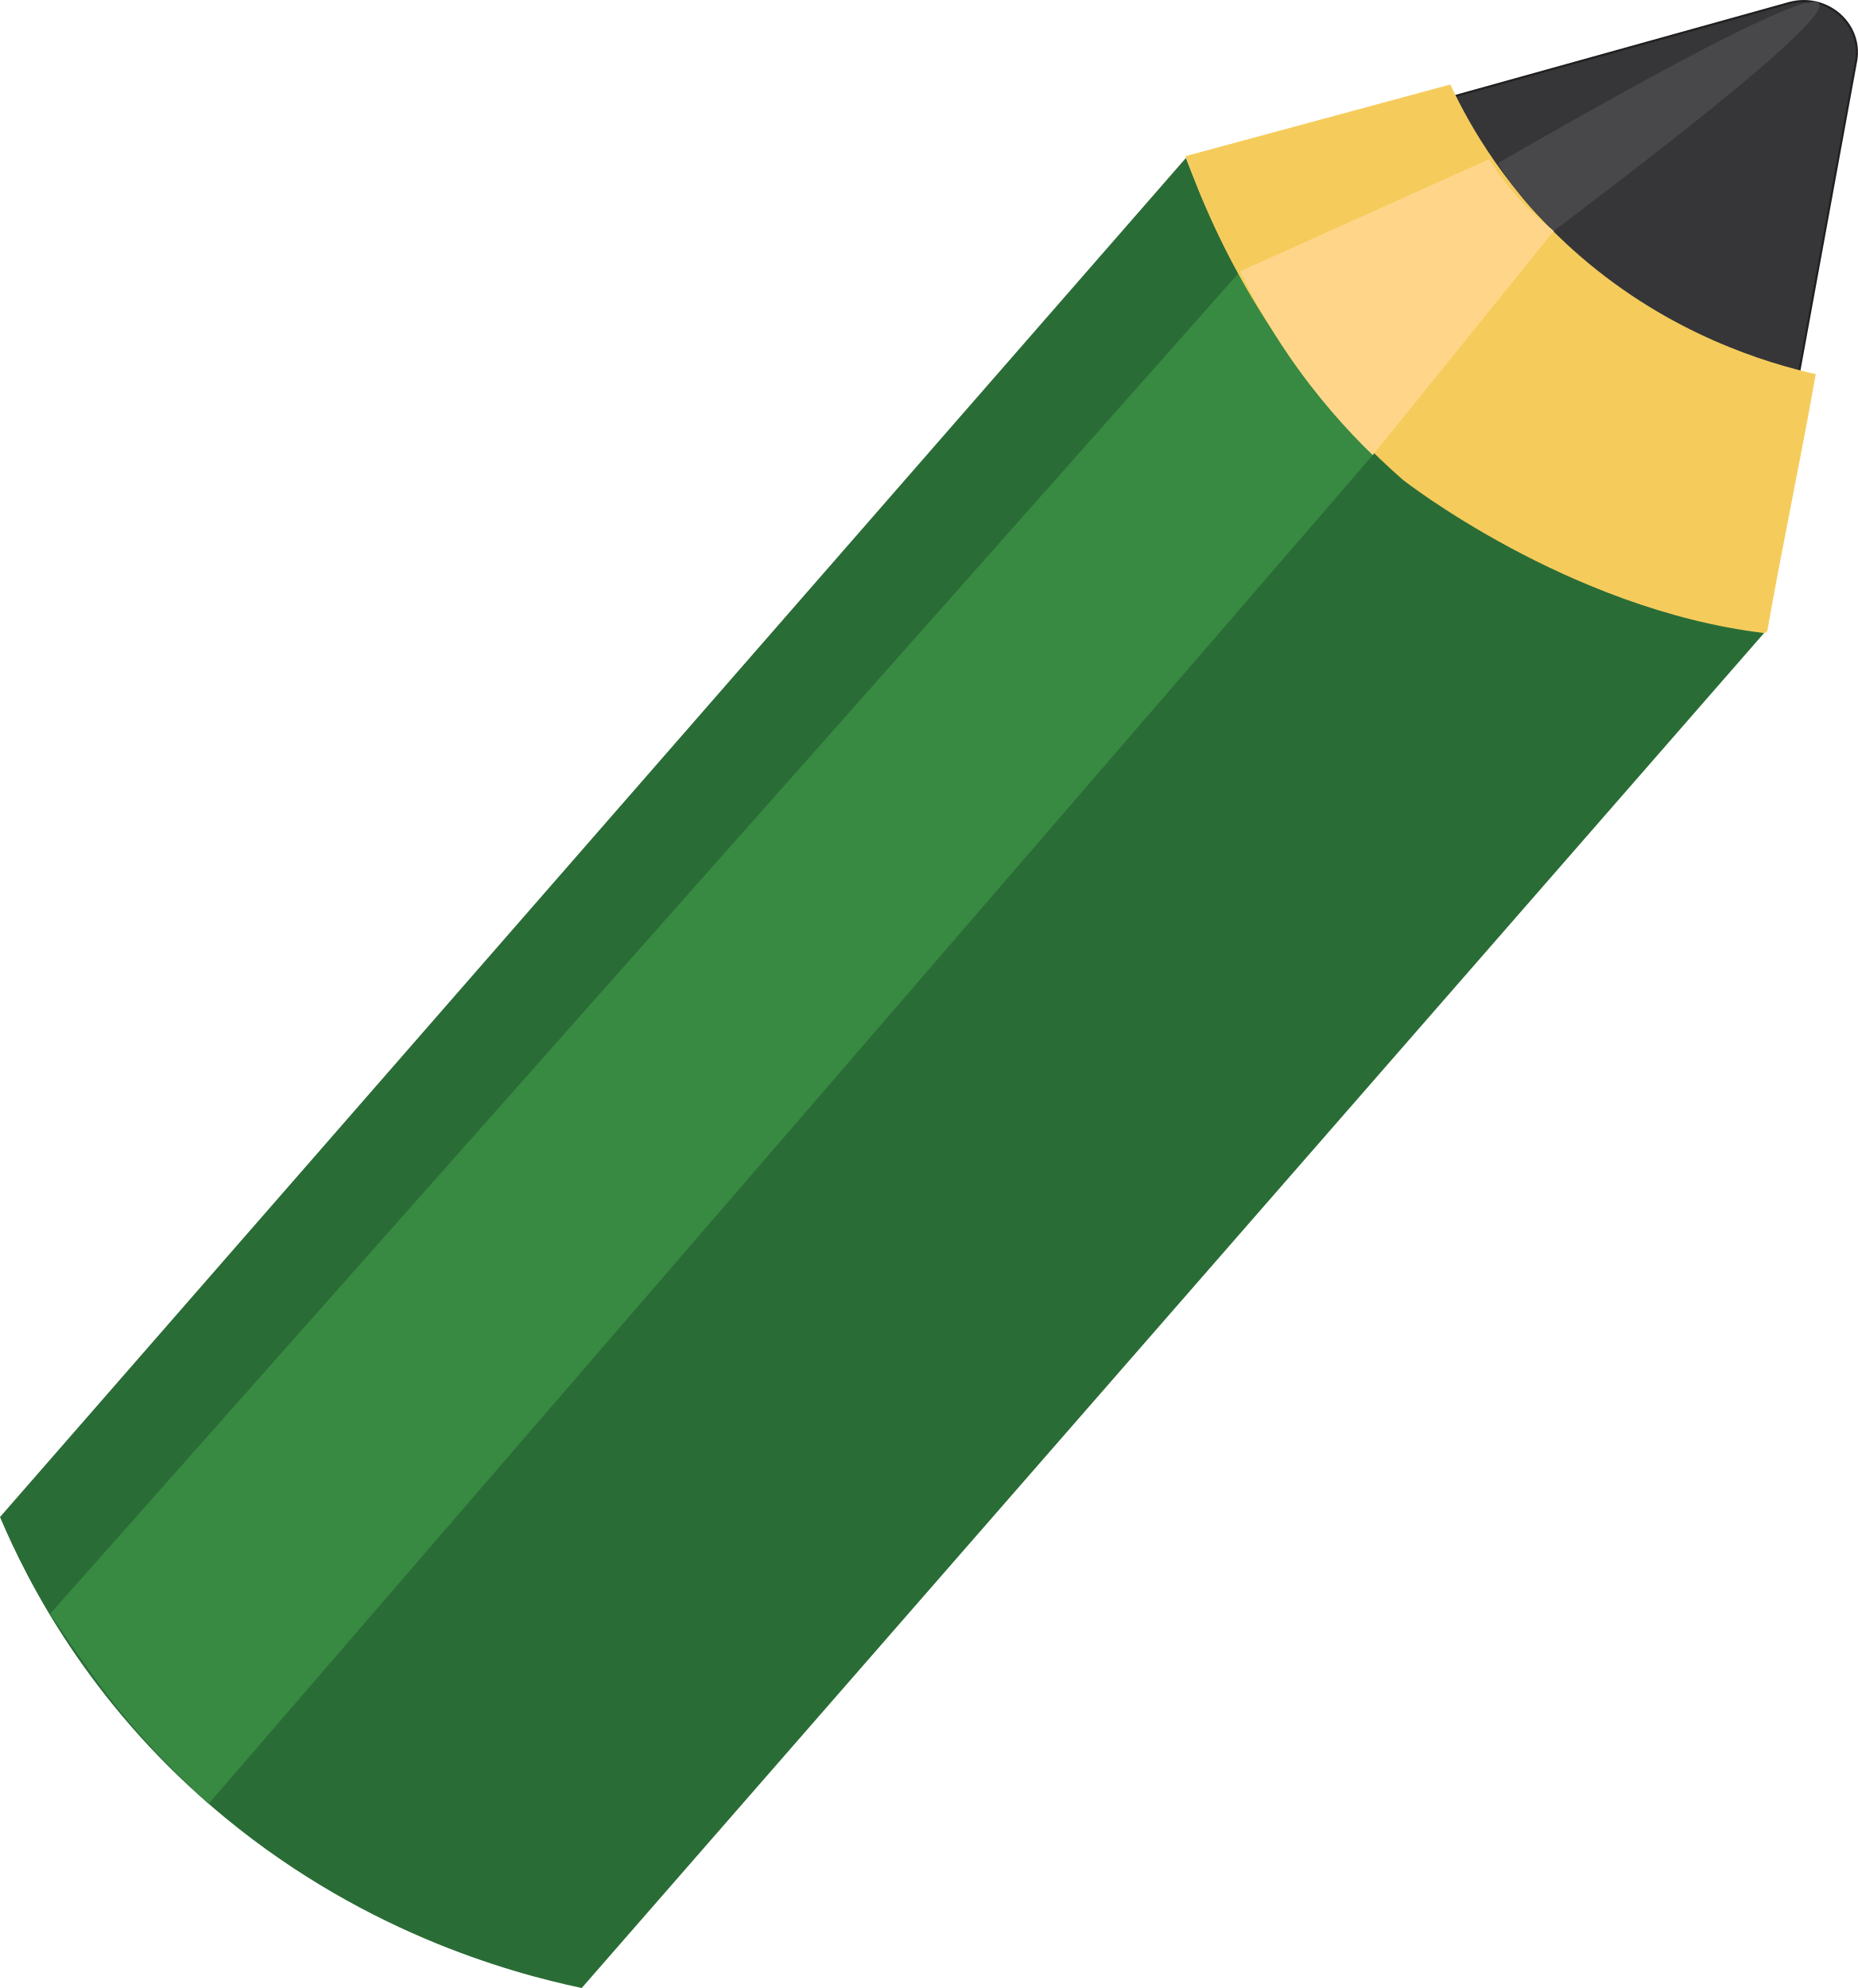
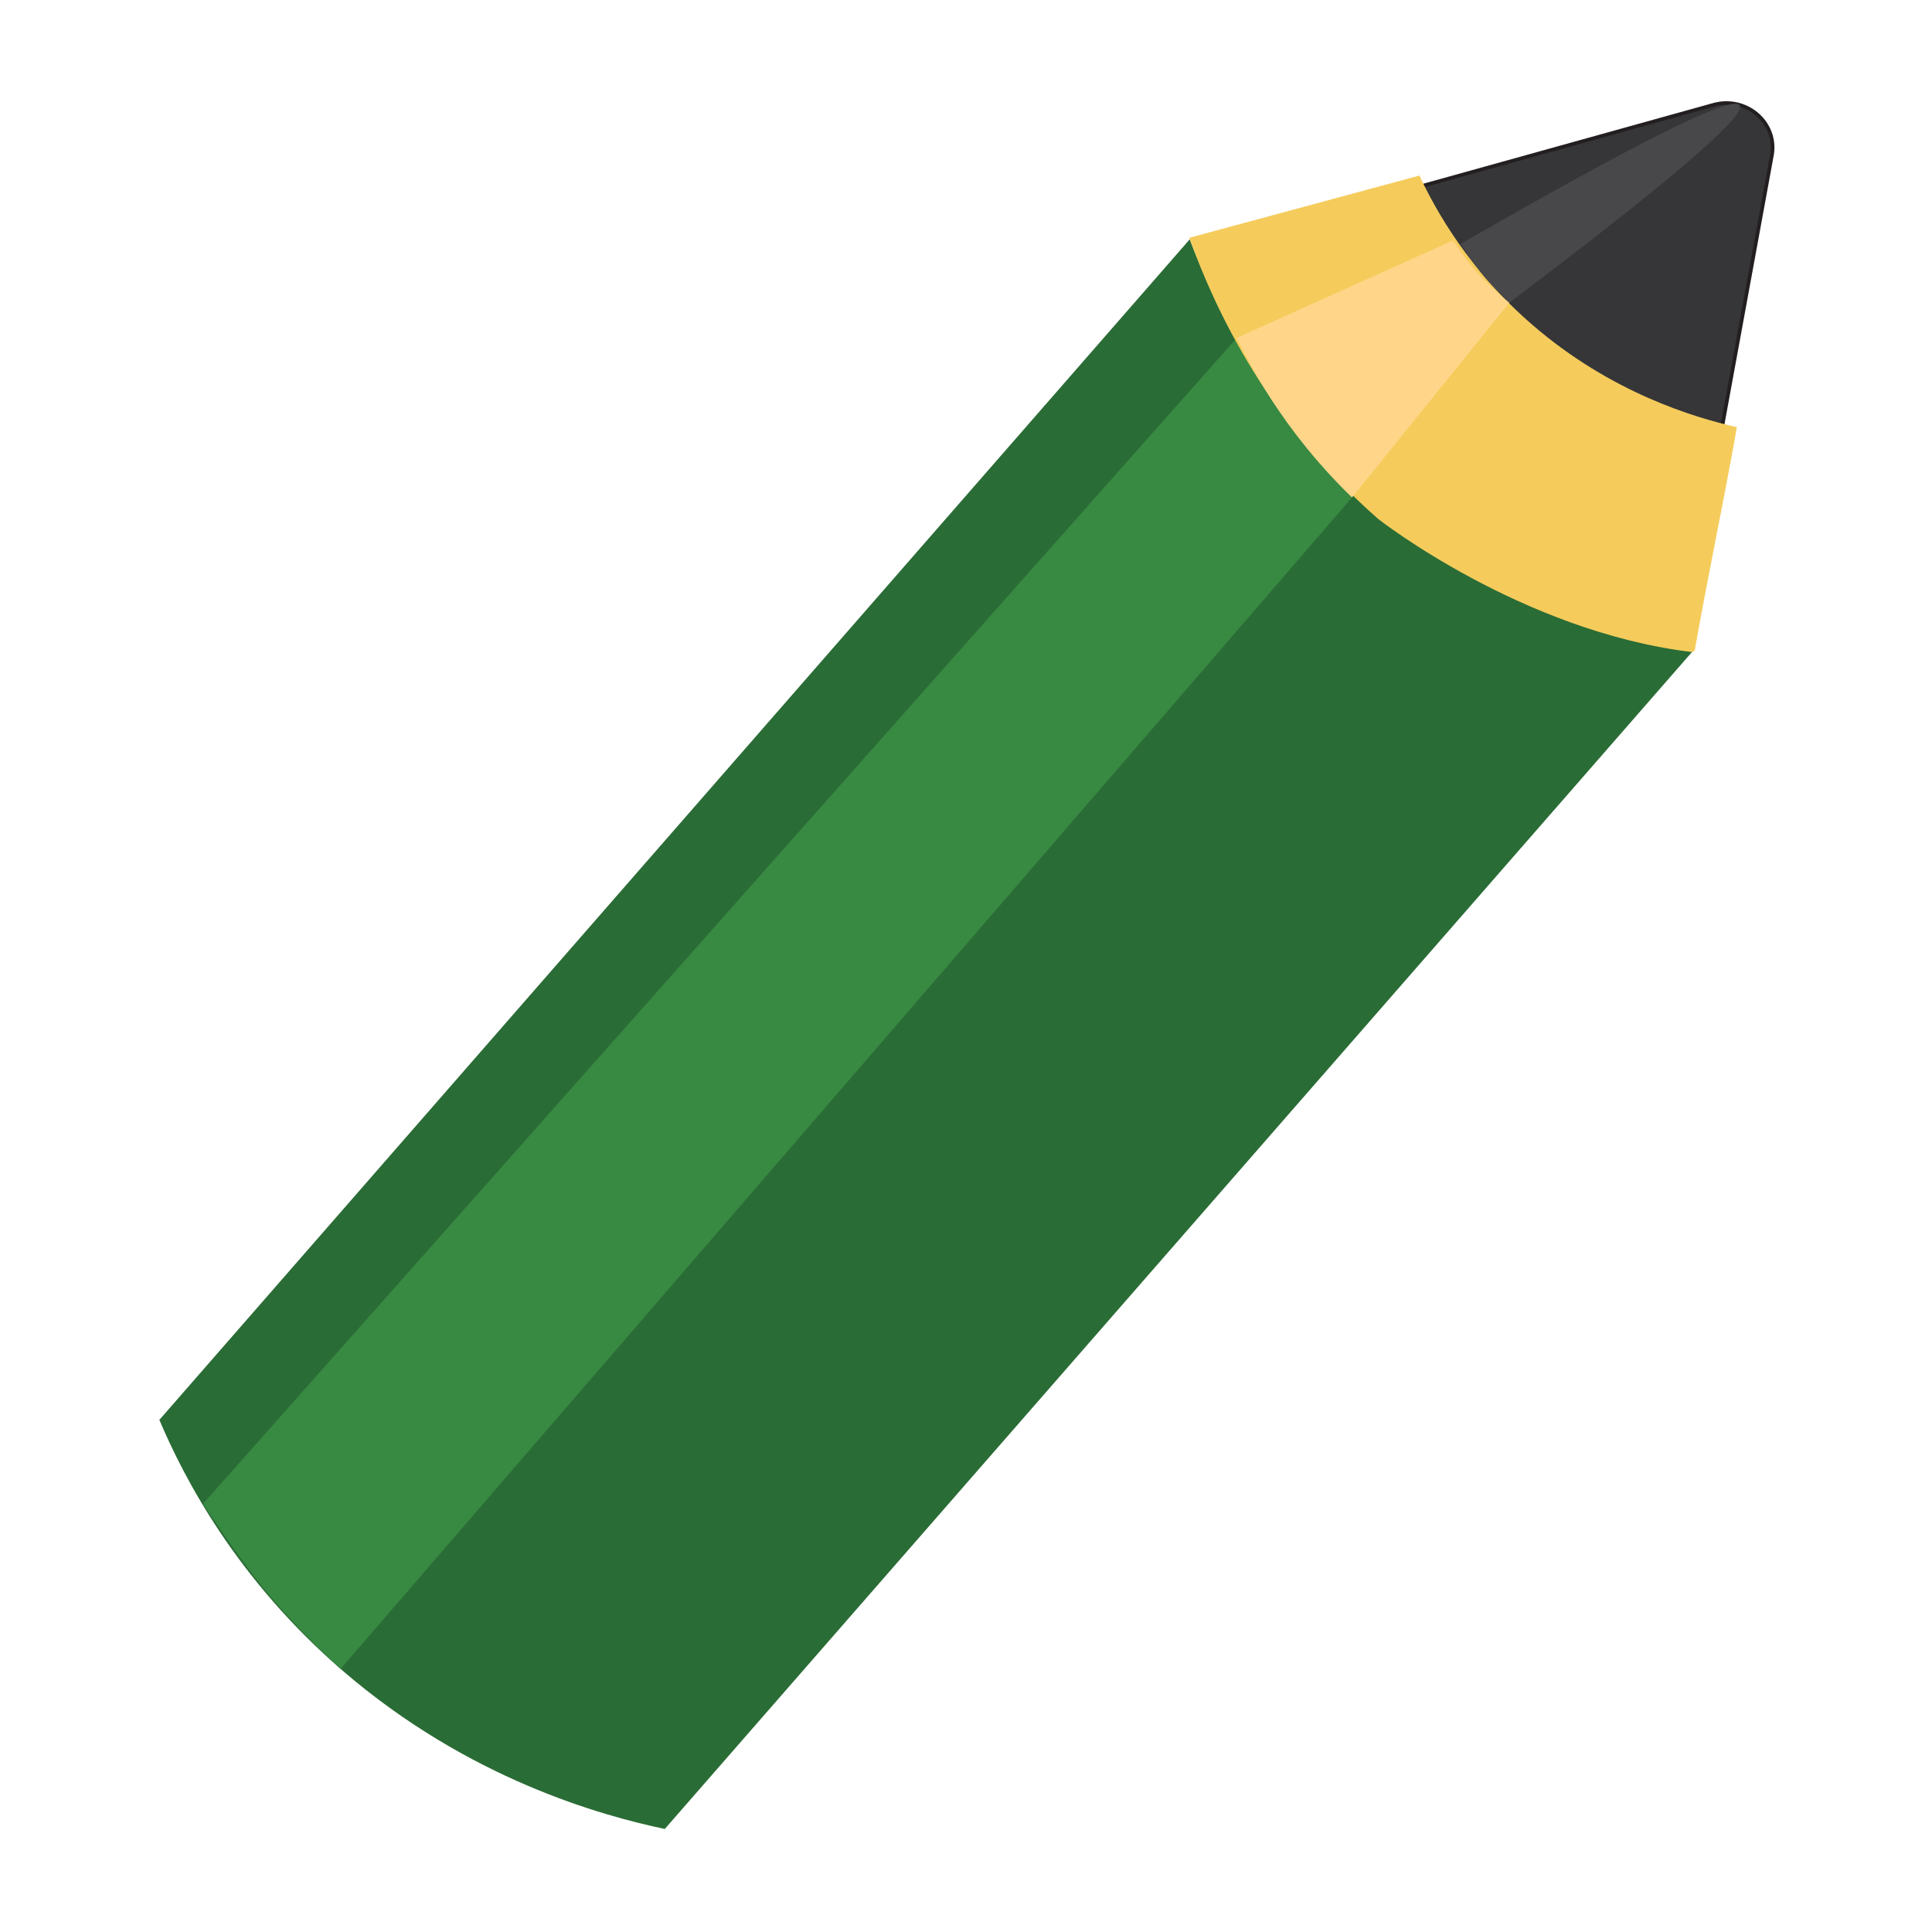
- <svg xmlns="http://www.w3.org/2000/svg" id="Layer_1" viewBox="0 0 882.29 943.85">
-   <path d="M563.17,74.98L0,720.25c13.16,31.06,41.86,86.96,100.65,137.49,68.37,58.77,140.81,78.78,175.59,86.11,187.72-215.09,375.45-430.18,563.17-645.26-33.35-5.94-110.47-24.21-181.09-86.7-57.17-50.59-83.54-106.67-95.15-136.9Z" fill="#2a6c36" stroke-width="0" />
-   <path d="M703.88,76.92l-19.76-29.41L849.87,1.38c17.63-4.63,34.38,9.76,31.62,27.17l-27.77,151.52-45.5-18.53c-42.83-17.45-79.2-46.94-104.34-84.62Z" fill="#363638" stroke="#231f20" stroke-miterlimit="10" />
-   <path d="M651.87,216.08c-27.64-29.58-47.6-54.72-62.96-87.25L23.82,766.2c23.03,34.01,36.85,54.72,75.24,90.21L651.87,216.08Z" fill="#388942" stroke-width="0" />
-   <path d="M562.95,74.13c41.93-11.34,83.85-22.68,125.78-34.02,9.16,19.66,27.31,51.75,61.42,81.33,43.24,37.5,89.12,51.02,112.1,56.19-7.13,40.49-15.8,80.99-22.93,121.48-.14.89-.99,1.51-1.92,1.4-93-11.32-171.21-72.7-171.21-72.7-60.01-52.64-89.03-113.88-103.24-153.69Z" fill="#f5cc5c" stroke-width="0" />
-   <path d="M588.91,128.84c39.41-17.75,78.83-35.49,118.24-53.24,2.87,4.6,6.41,9.62,10.75,14.79,6.84,8.14,13.84,14.45,19.96,19.22-28.66,35.49-57.33,70.98-85.99,106.47-12.46-12.08-26.53-27.72-39.93-47.32-9.71-14.2-17.21-27.77-23.03-39.93Z" fill="#ffd689" stroke-width="0" />
-   <path d="M863.78,1.66c3.38,4.75-25.58,32.24-125.92,107.95-4.82-4.4-10.1-9.79-15.36-16.27-4.52-5.58-8.21-10.96-11.21-15.86C822.76,13.3,860.37-3.13,863.78,1.66Z" fill="#48484a" stroke-width="0" />
+ <svg xmlns="http://www.w3.org/2000/svg" id="Layer_1" viewBox="0 0 528 528">
+   <path d="M325.14,65.41L43.55,388.04c6.58,15.53,20.93,43.48,50.33,68.75,34.19,29.38,70.41,39.39,87.8,43.05,93.86-107.54,187.72-215.09,281.59-322.63-16.68-2.97-55.24-12.11-90.55-43.35-28.59-25.29-41.77-53.34-47.58-68.45Z" fill="#2a6c36" stroke-width="0" />
+   <path d="M395.49,66.37l-9.88-14.71,82.87-23.06c8.82-2.31,17.19,4.88,15.81,13.59l-13.88,75.76-22.75-9.27c-21.42-8.72-39.6-23.47-52.17-42.31Z" fill="#363638" stroke="#231f20" stroke-miterlimit="10" />
+   <path d="M369.49,135.96c-13.82-14.79-23.8-27.36-31.48-43.62L55.46,411.01c11.52,17.01,18.43,27.36,37.62,45.1L369.49,135.96Z" fill="#388942" stroke-width="0" />
+   <path d="M325.03,64.98c20.96-5.67,41.93-11.34,62.89-17.01,4.58,9.83,13.65,25.87,30.71,40.67,21.62,18.75,44.56,25.51,56.05,28.1-3.57,20.25-7.9,40.49-11.47,60.74-.07.45-.5.75-.96.7-46.5-5.66-85.6-36.35-85.6-36.35-30-26.32-44.51-56.94-51.62-76.84Z" fill="#f5cc5c" stroke-width="0" />
+   <path d="M338.01,92.33c19.71-8.87,39.41-17.75,59.12-26.62,1.44,2.3,3.2,4.81,5.37,7.39,3.42,4.07,6.92,7.22,9.98,9.61-14.33,17.75-28.66,35.49-43,53.24-6.23-6.04-13.26-13.86-19.96-23.66-4.85-7.1-8.61-13.89-11.52-19.96Z" fill="#ffd689" stroke-width="0" />
+   <path d="M475.44,28.74c1.69,2.37-12.79,16.12-62.96,53.98-2.41-2.2-5.05-4.89-7.68-8.13-2.26-2.79-4.11-5.48-5.61-7.93,55.73-32.09,74.54-40.31,76.24-37.91Z" fill="#48484a" stroke-width="0" />
+   <rect width="528" height="528" fill="none" stroke-width="0" />
</svg>
